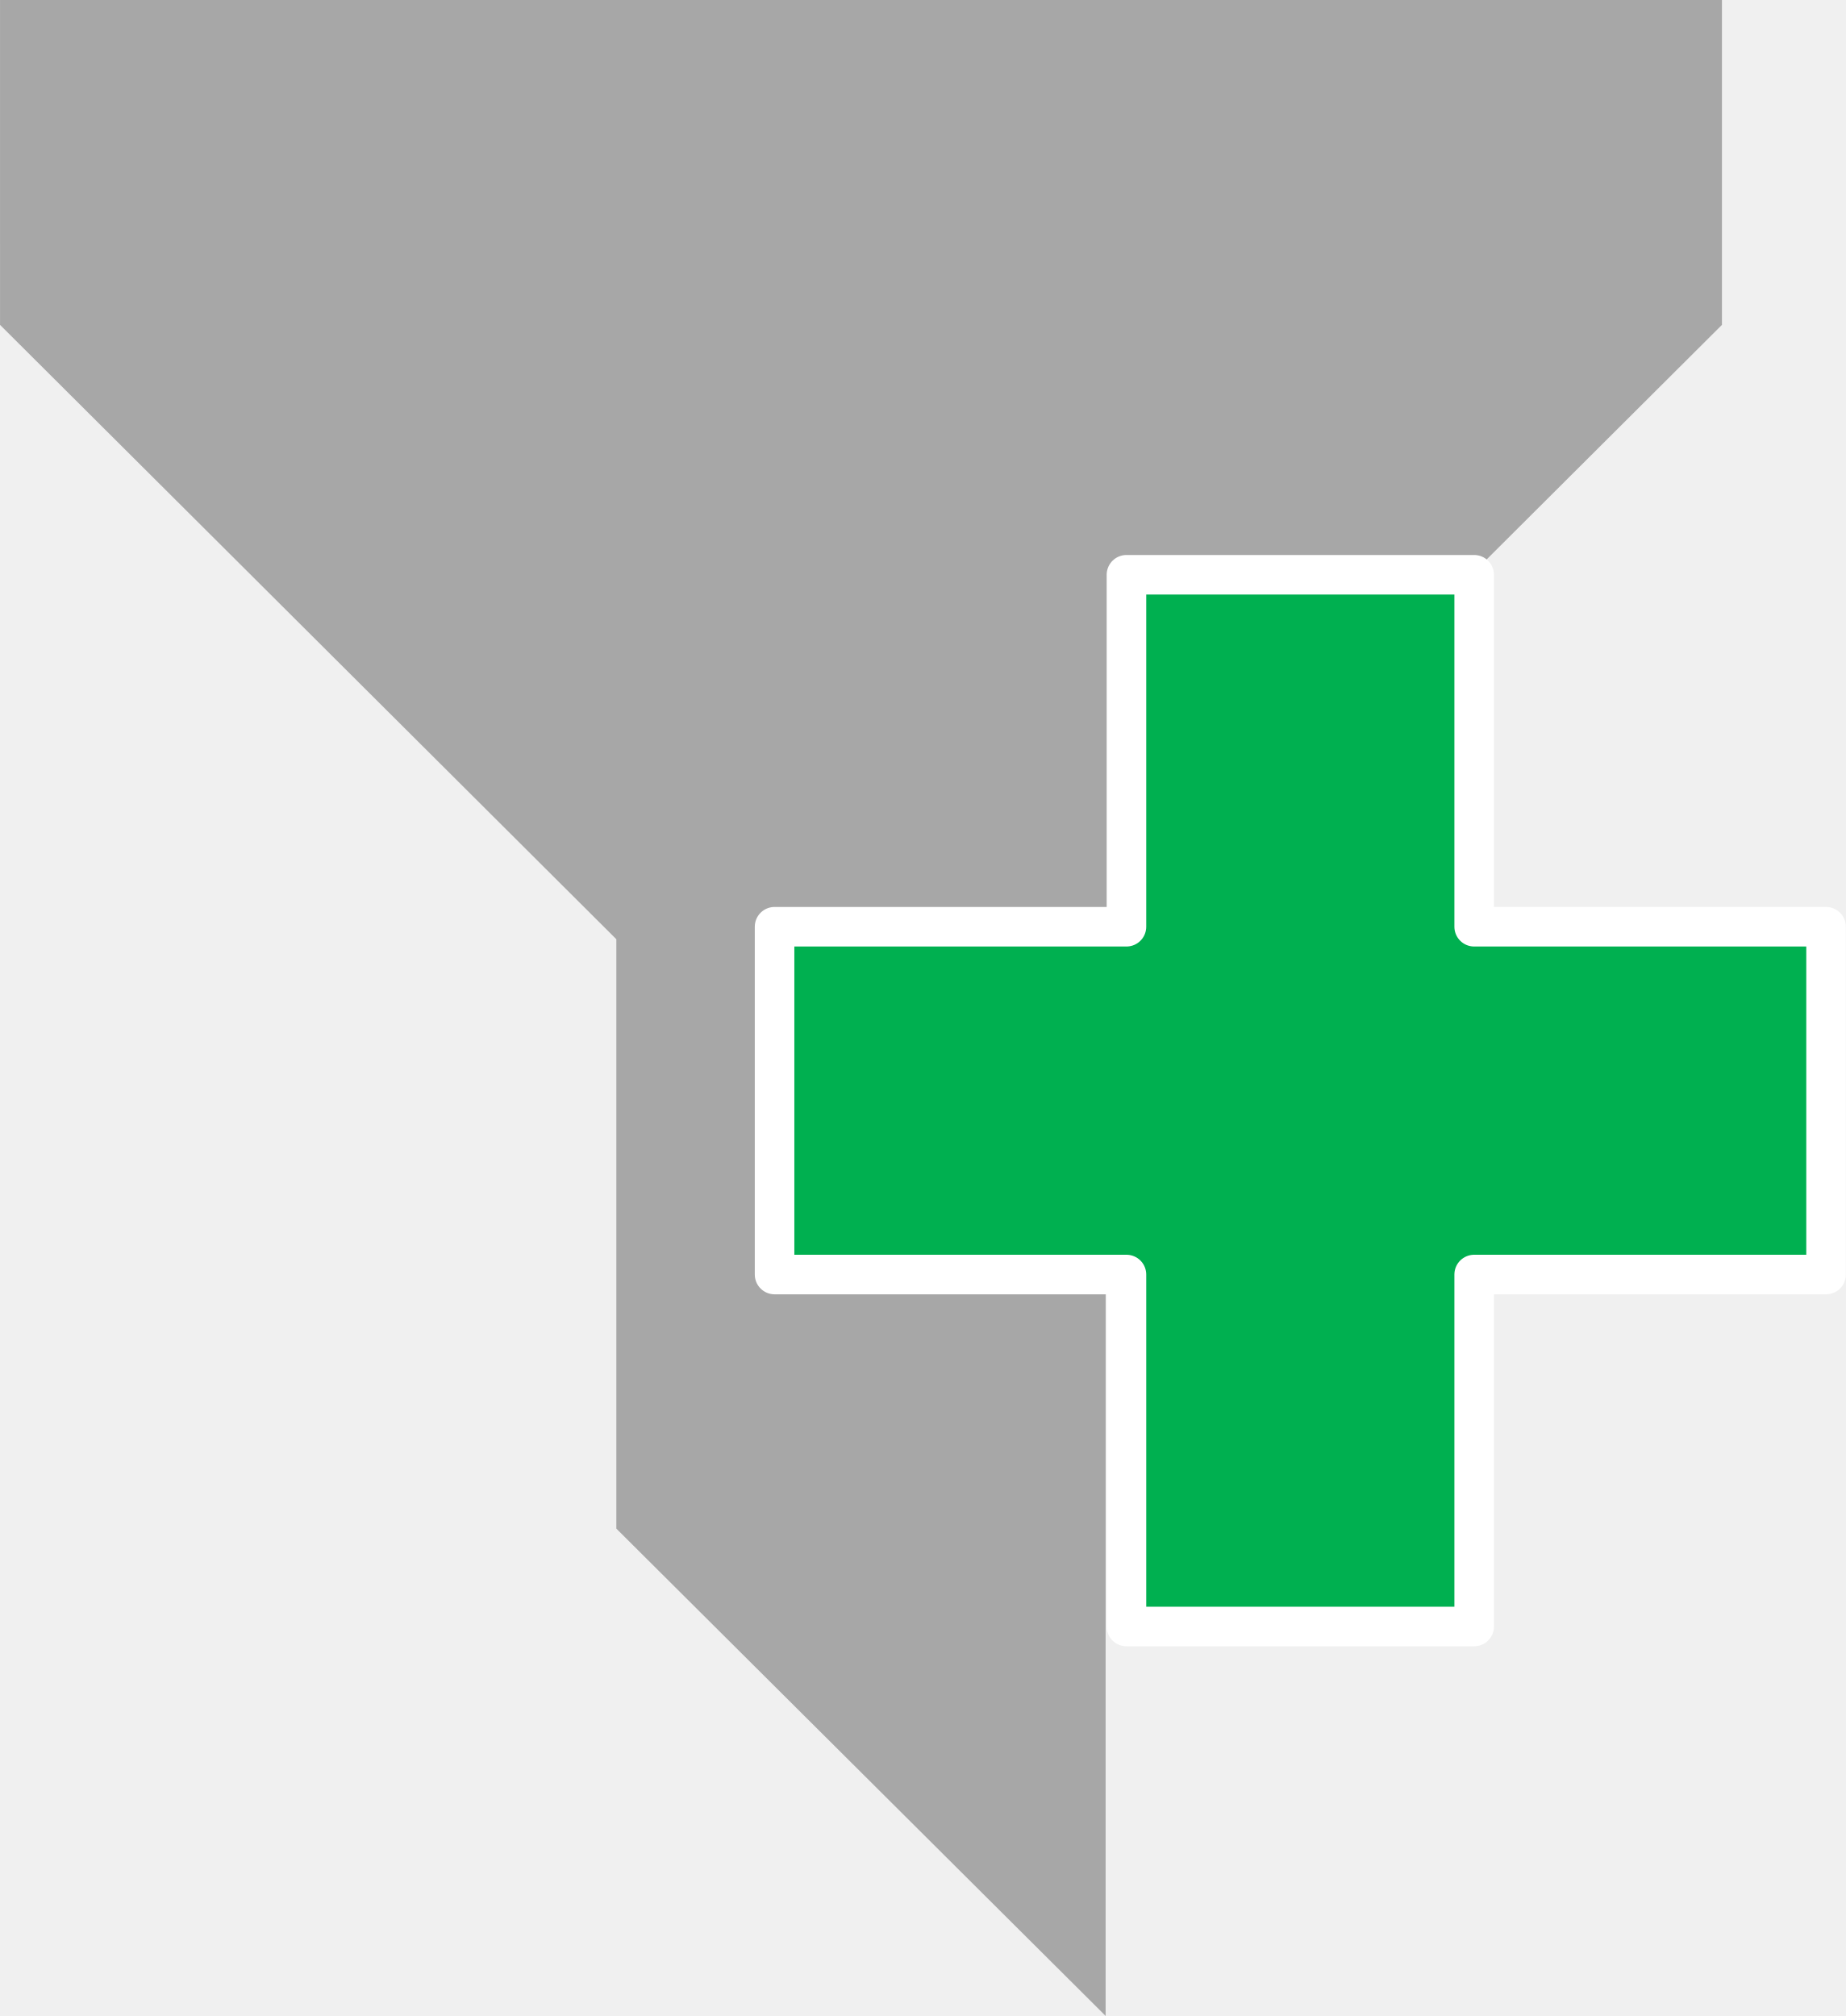
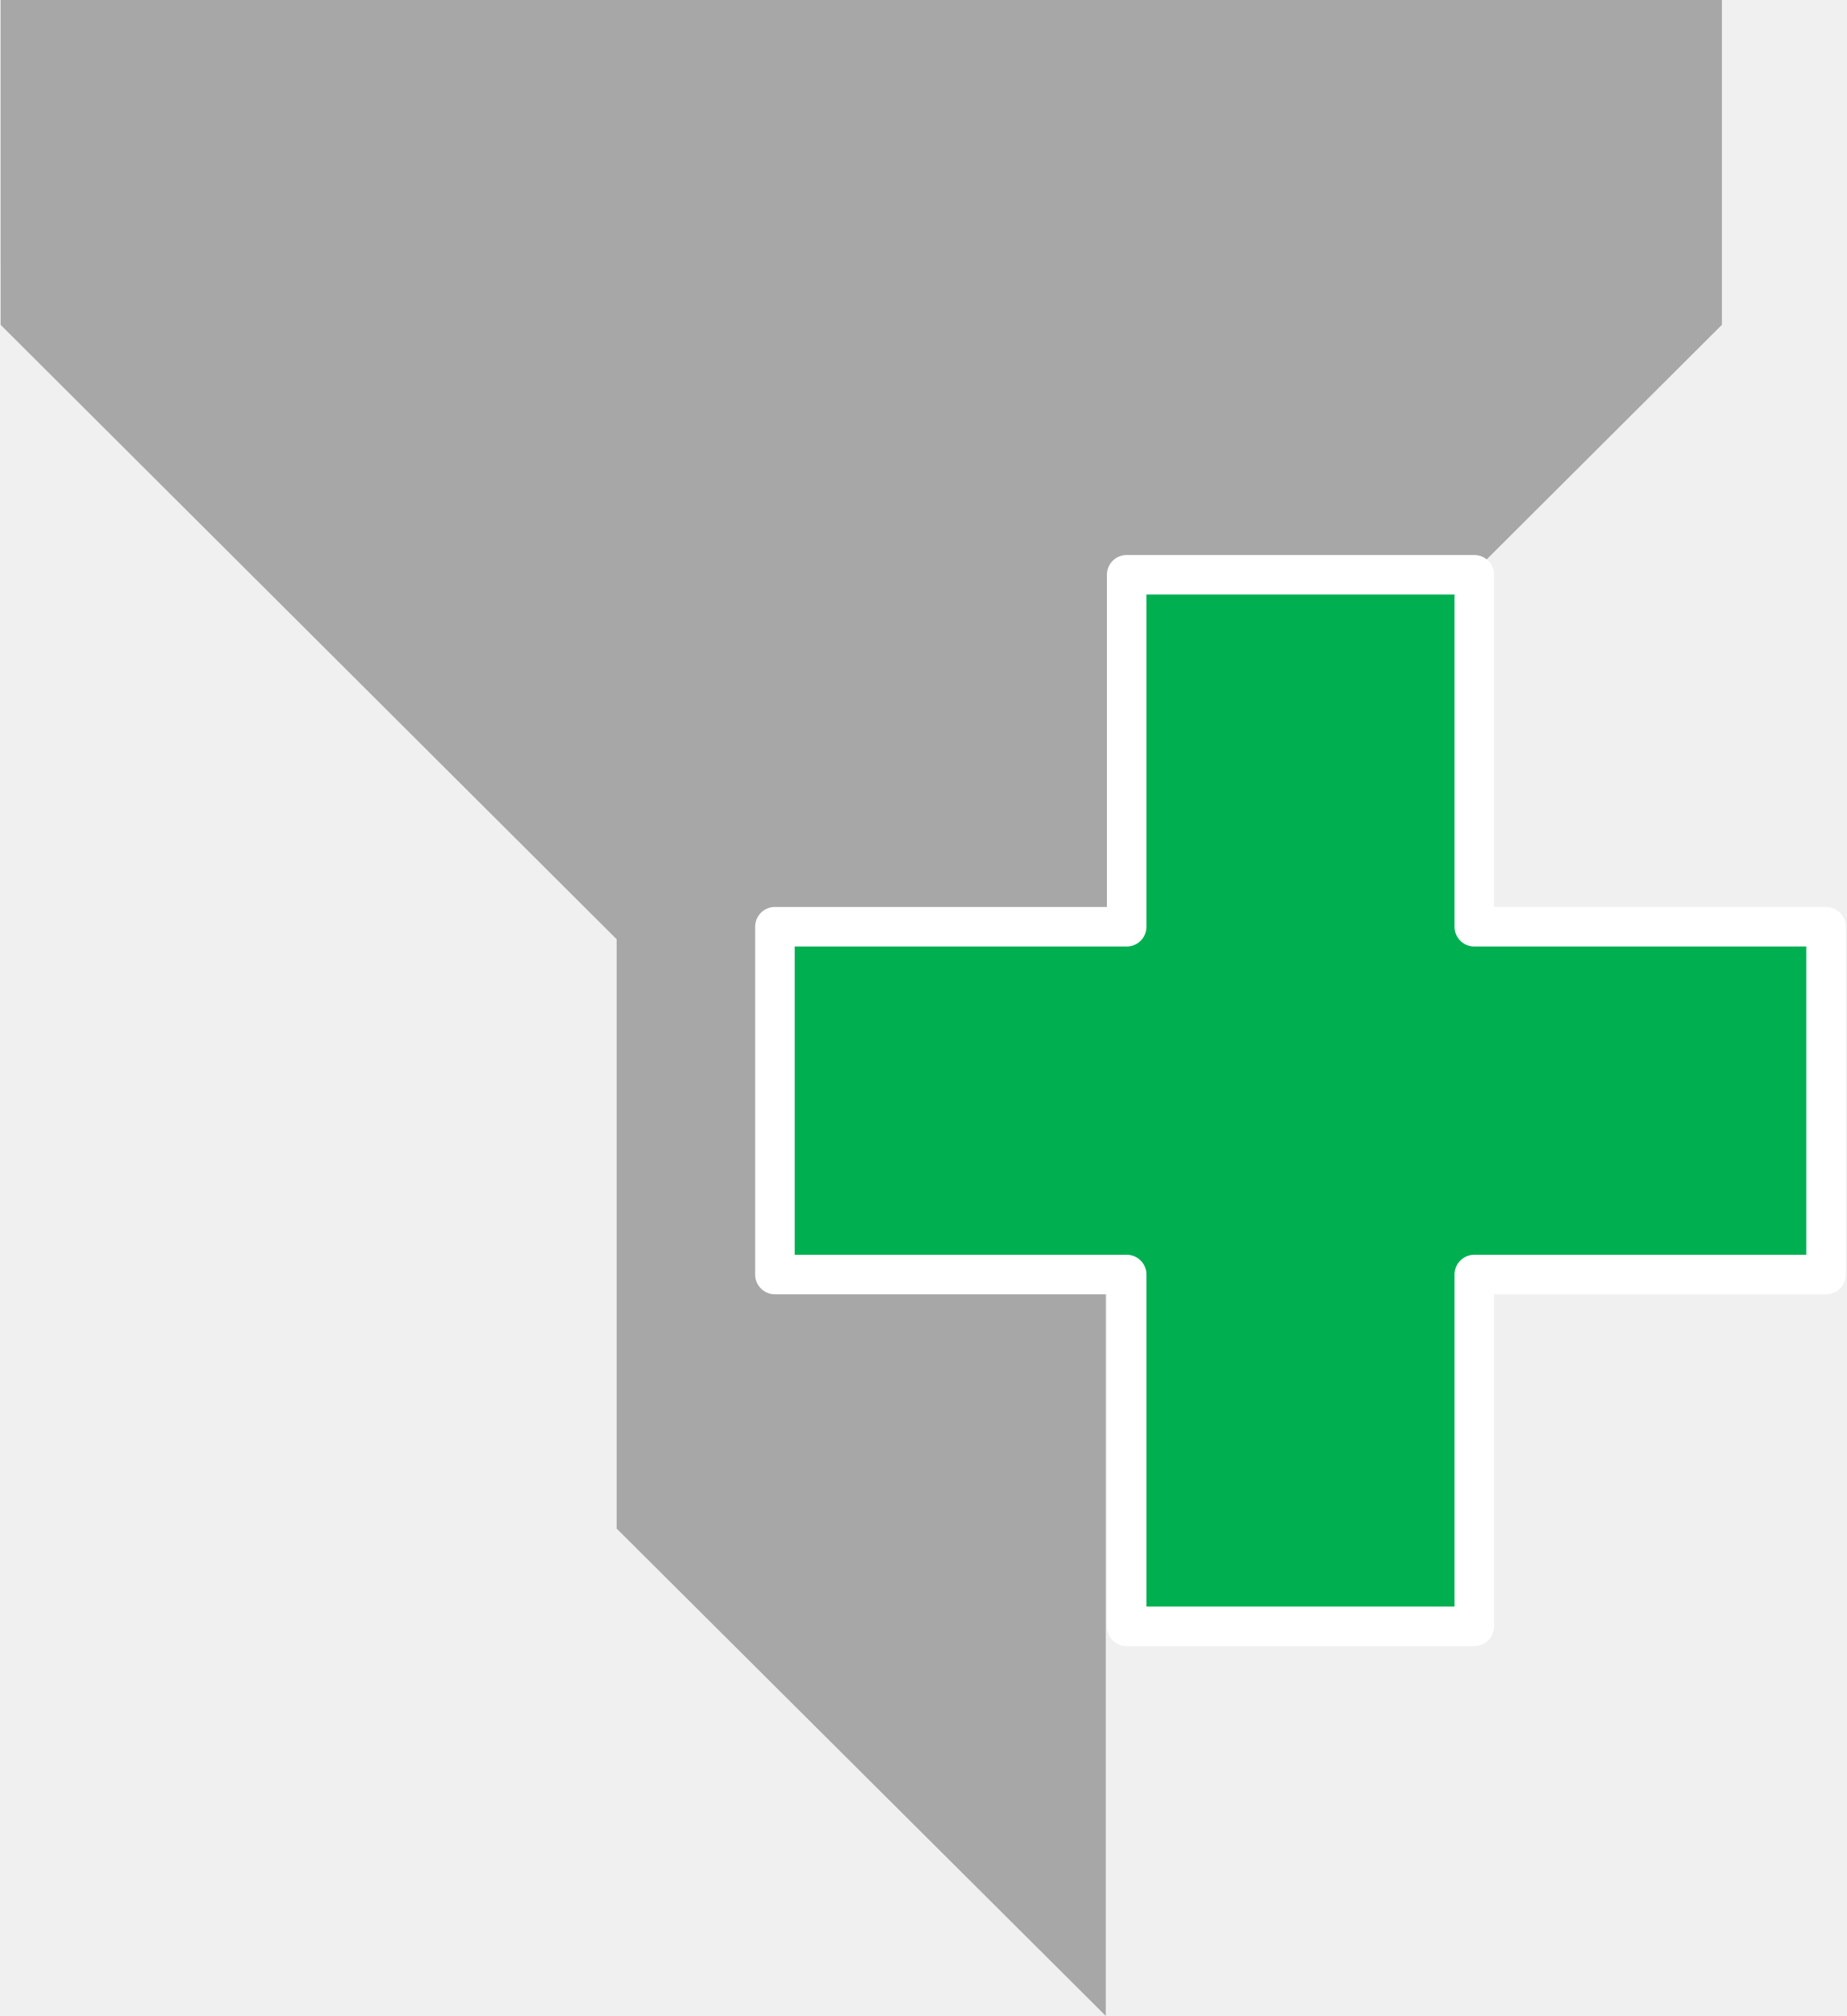
- <svg xmlns="http://www.w3.org/2000/svg" width="37.52mm" height="40.982mm" version="1.1" viewBox="0 0 37.52 40.982">
+ <svg xmlns="http://www.w3.org/2000/svg" width="142" height="155" viewBox="0 0 37.52 40.982">
  <defs>
-     <clipPath id="a">
-       <path d="m0 0h143.17v156.33h-143.17z" />
+     <clipPath id="A">
+       <path d="M0 0h143.17v156.33H0z" />
    </clipPath>
  </defs>
-   <g transform="translate(-10.722 -148.75)">
-     <g transform="matrix(.26458 0 0 .26458 10.553 148.58)">
-       <path d="m0.64 0.64h132.29v24.962l-47.349 47.204v82.727l-37.591-37.443v-45.284l-47.349-47.204z" fill="#a7a7a7" fill-rule="evenodd" />
-       <path d="m60.146 71.846h27.034v-27.042h26.714v27.042h27.034v26.722h-27.034v27.042h-26.714v-27.042h-27.034z" fill="#00b050" fill-rule="evenodd" />
-       <path d="m60.146 71.846h27.034v-27.042h26.714v27.042h27.034v26.722h-27.034v27.042h-26.714v-27.042h-27.034z" clip-path="url(#a)" fill="none" stroke="#fff" stroke-linecap="round" stroke-linejoin="round" stroke-width="3.039px" />
-     </g>
+   <g fill-rule="evenodd">
+     <path d="M0-.001h35v6.604l-12.528 12.49V40.98l-9.946-9.907v-11.98L.001 6.604z" fill="#a7a7a7" />
+     <path d="M15.744 18.84h7.153v-7.155h7.068v7.155h7.153v7.07h-7.153v7.155h-7.068V25.91h-7.153z" fill="#00b050" />
  </g>
+   <path d="M60.146 71.846H87.18V44.804h26.714v27.042h27.034v26.722h-27.034V125.6H87.18V98.568H60.146z" clip-path="url(#A)" fill="none" stroke="#fff" stroke-linejoin="round" stroke-width="3.039" transform="matrix(.26458 0 0 .26458 -.169 -.17)" />
</svg>
